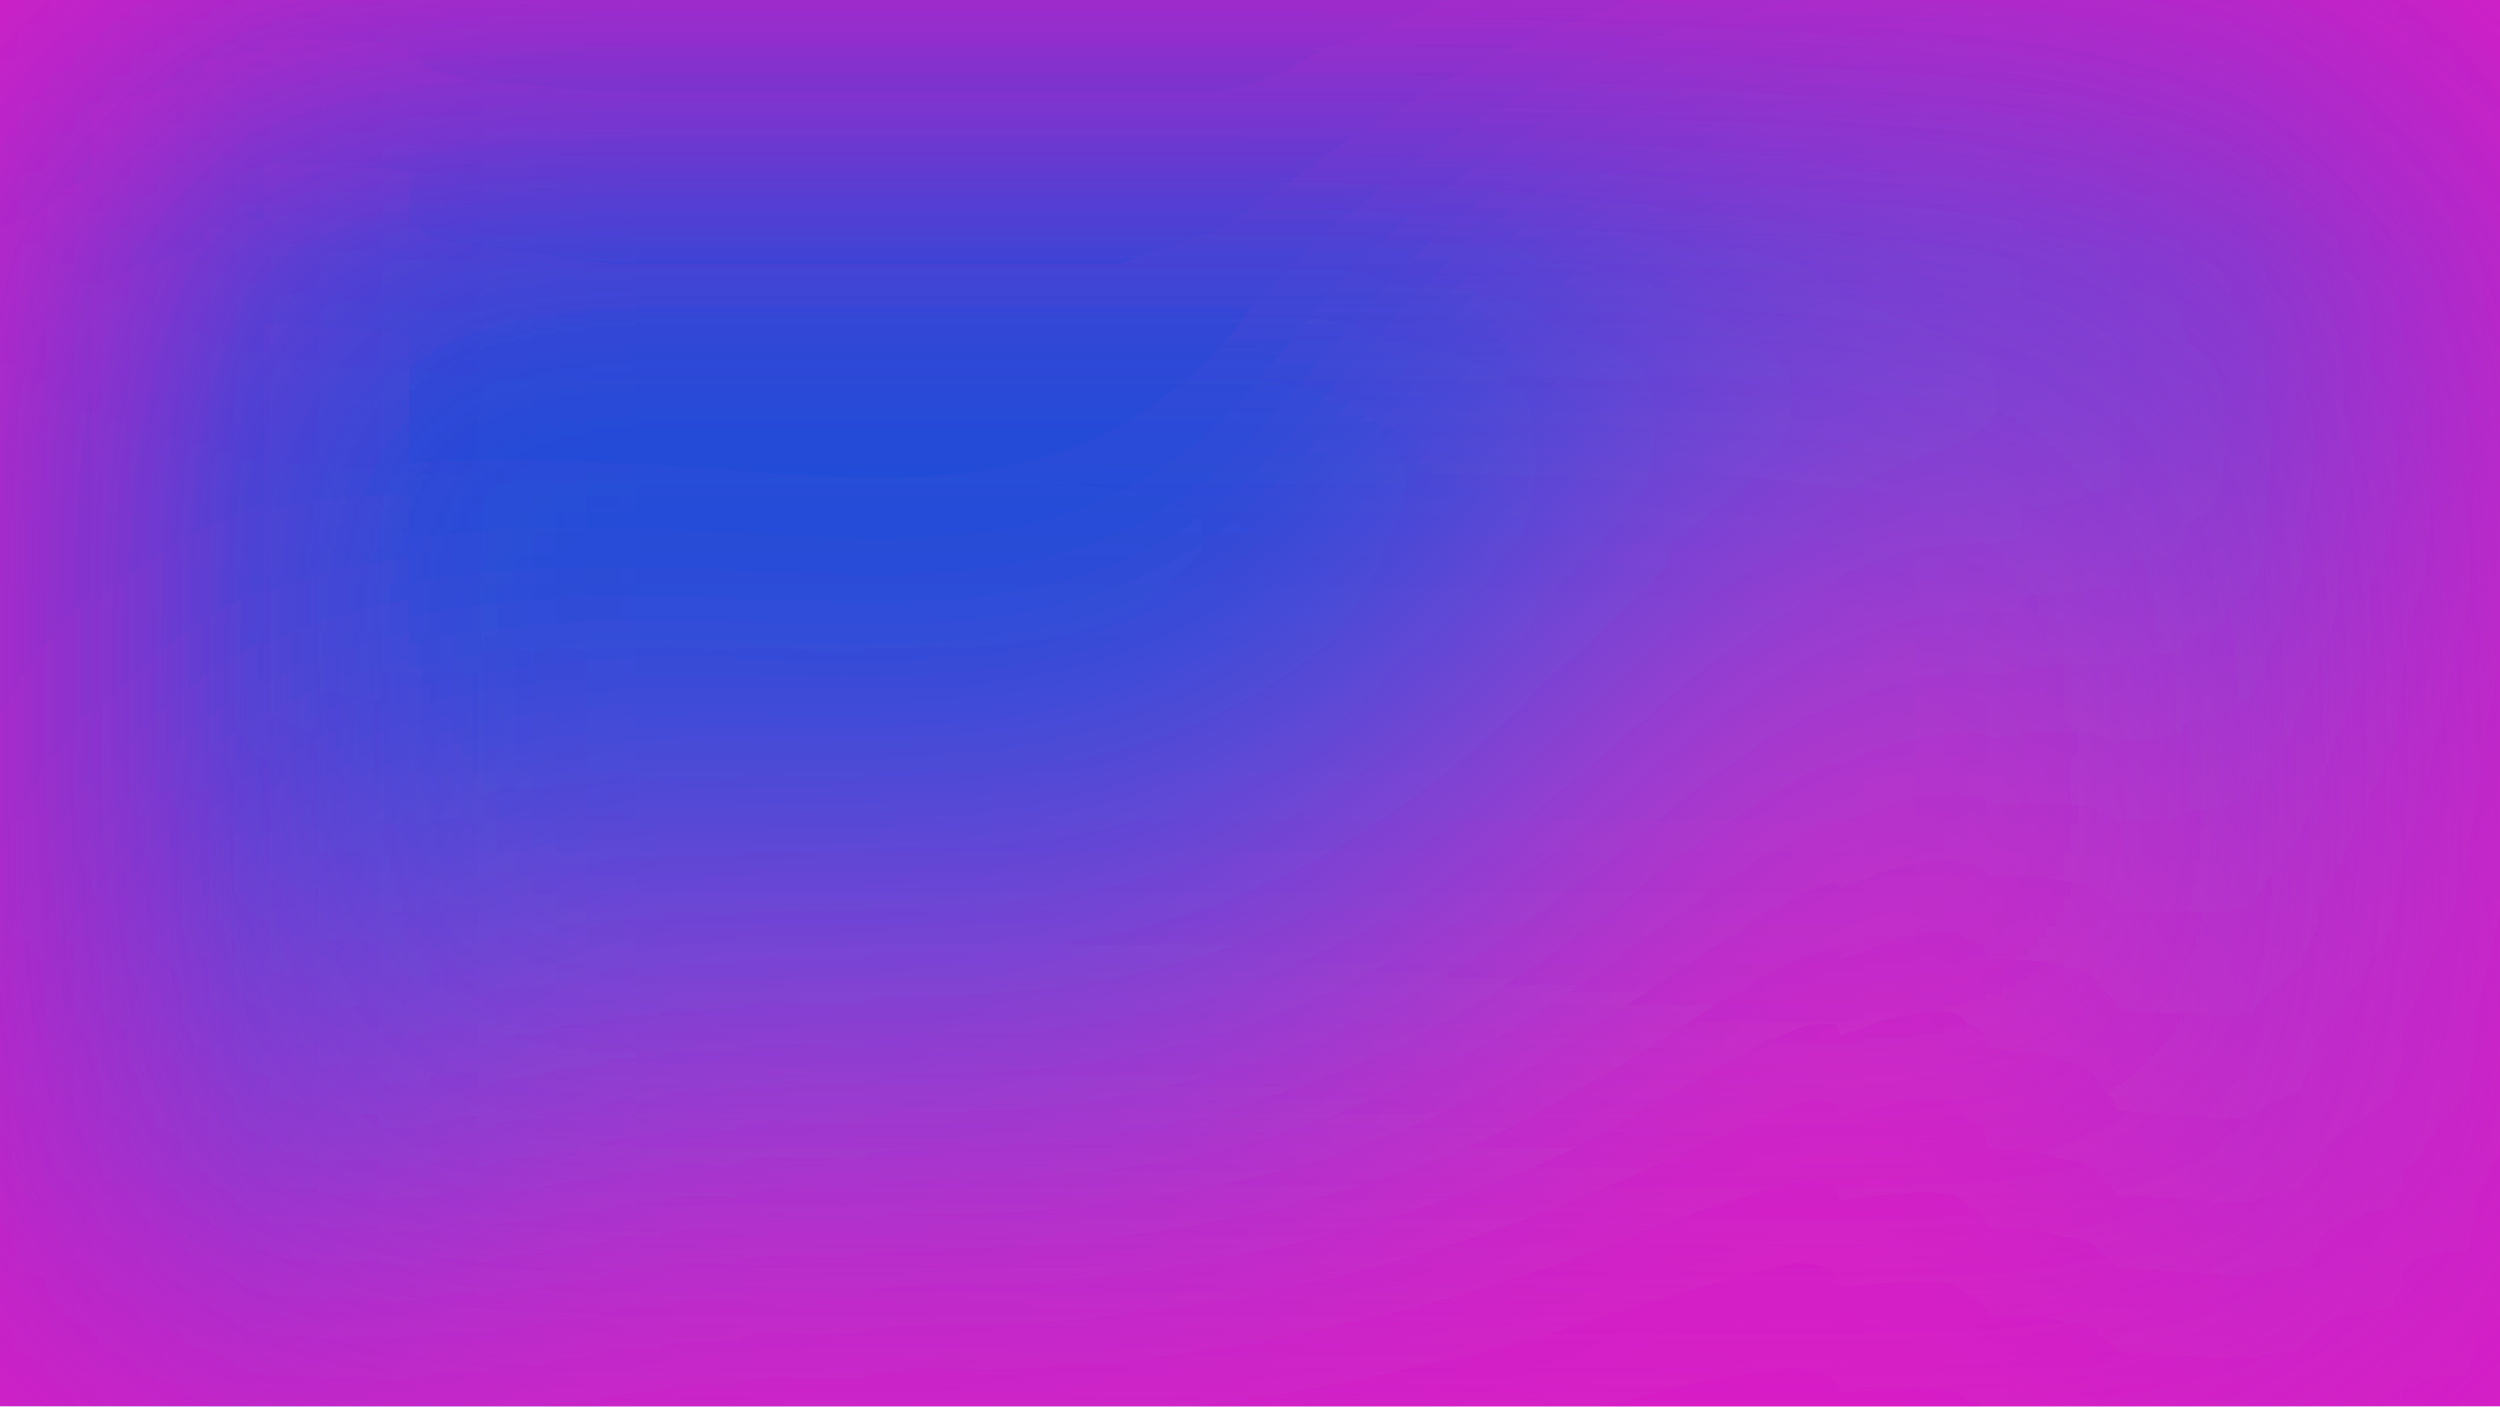
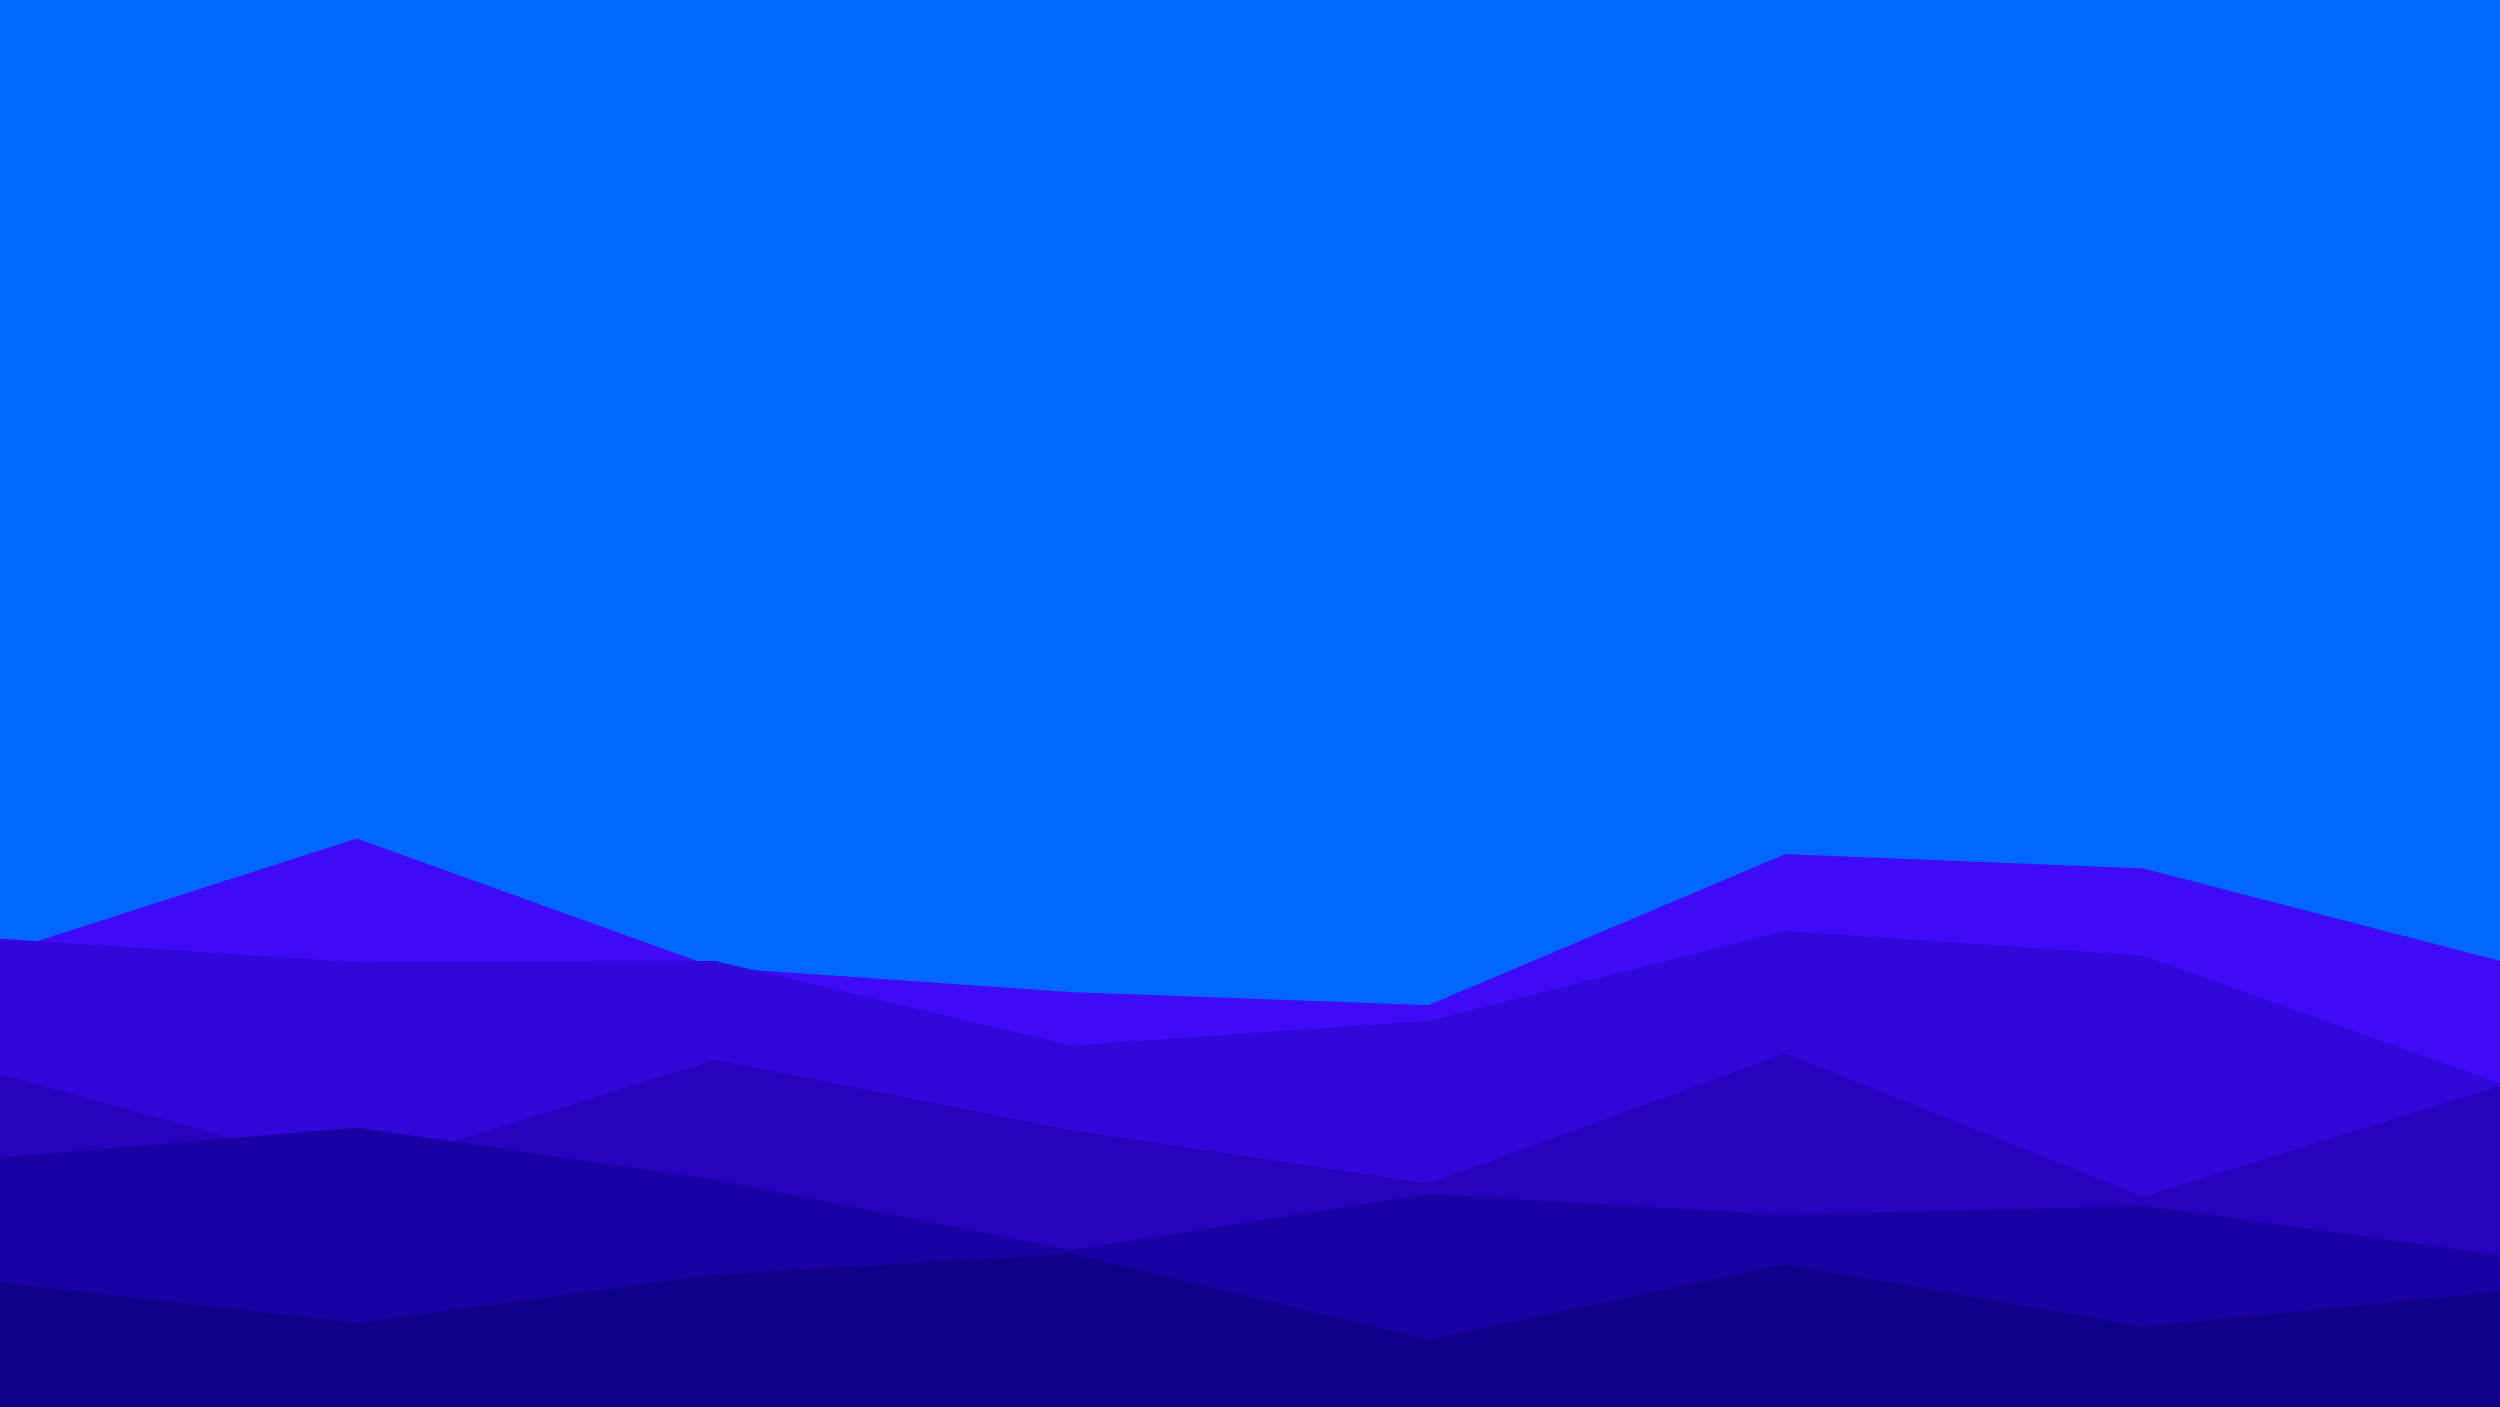
<svg xmlns="http://www.w3.org/2000/svg" id="visual" viewBox="0 0 1920 1080" width="1920" height="1080" version="1.1">
-   <defs>
-     <filter id="blur1" x="-10%" y="-10%" width="120%" height="120%">
-       <feFlood flood-opacity="0" result="BackgroundImageFix" />
-       <feBlend mode="normal" in="SourceGraphic" in2="BackgroundImageFix" result="shape" />
-       <feGaussianBlur stdDeviation="327" result="effect1_foregroundBlur" />
-     </filter>
-   </defs>
-   <rect width="1920" height="1080" fill="#d91cc5" />
-   <g filter="url(#blur1)">
-     <circle cx="1489" cy="756" fill="#1d4ed8" r="727" />
-     <circle cx="272" cy="248" fill="#d91cc5" r="727" />
-     <circle cx="897" cy="523" fill="#1d4ed8" r="727" />
-     <circle cx="111" cy="1064" fill="#1d4ed8" r="727" />
-     <circle cx="1035" cy="872" fill="#d91cc5" r="727" />
-     <circle cx="730" cy="149" fill="#1d4ed8" r="727" />
-   </g>
+   <rect x="0" y="0" width="1920" height="1080" fill="#0066FF" />
+   <path d="M0 732L274 644L549 743L823 762L1097 772L1371 656L1646 667L1920 738L1920 1081L1646 1081L1371 1081L1097 1081L823 1081L549 1081L274 1081L0 1081Z" fill="#3f0af5" />
+   <path d="M0 721L274 739L549 738L823 803L1097 784L1371 715L1646 734L1920 832L1920 1081L1646 1081L1371 1081L1097 1081L823 1081L549 1081L274 1081L0 1081Z" fill="#3207d9" />
+   <path d="M0 825L274 900L549 814L823 868L1097 909L1371 809L1646 919L1920 834L1920 1081L1646 1081L1371 1081L1097 1081L823 1081L549 1081L274 1081L0 1081Z" fill="#2604bd" />
+   <path d="M0 889L274 866L549 906L823 960L1097 917L1371 933L1646 926L1920 964L1920 1081L1646 1081L1371 1081L1097 1081L823 1081L549 1081L274 1081L0 1081Z" fill="#1a02a2" />
+   <path d="M0 985L274 1016L549 979L823 963L1097 1029L1371 971L1646 1019L1920 992L1920 1081L1646 1081L1371 1081L1097 1081L823 1081L549 1081L274 1081L0 1081Z" fill="#0e0087" />
</svg>
